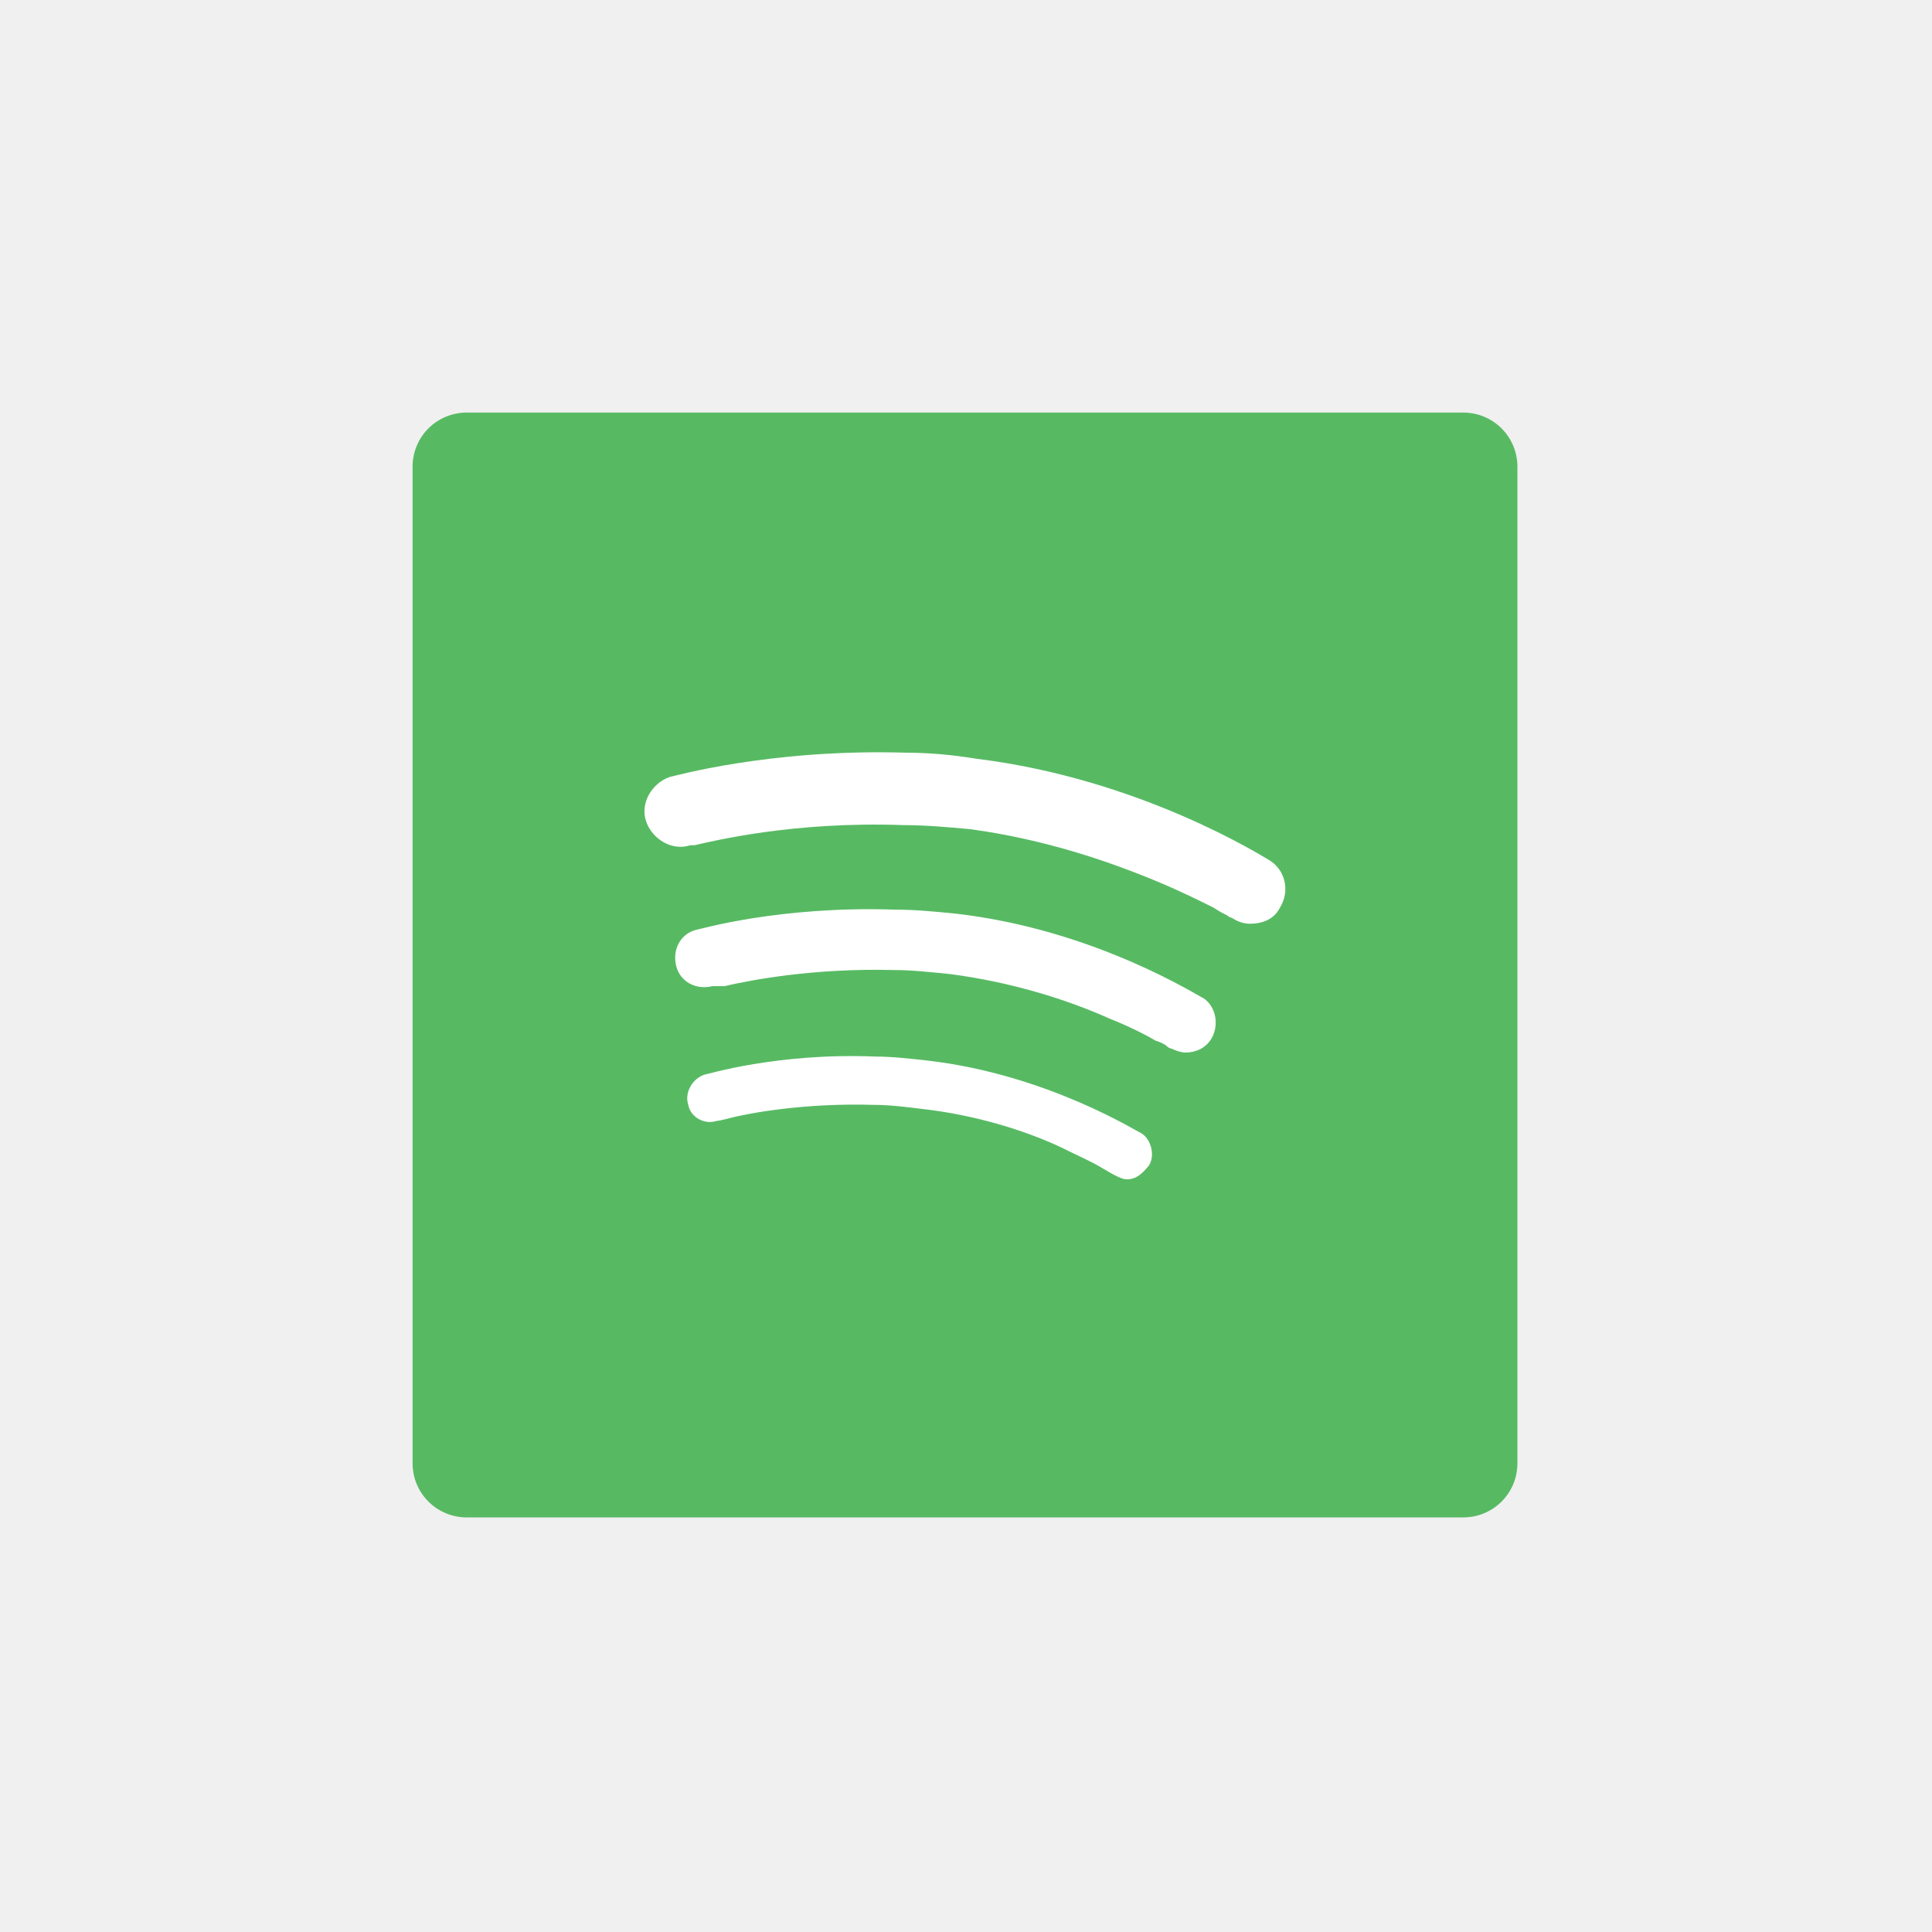
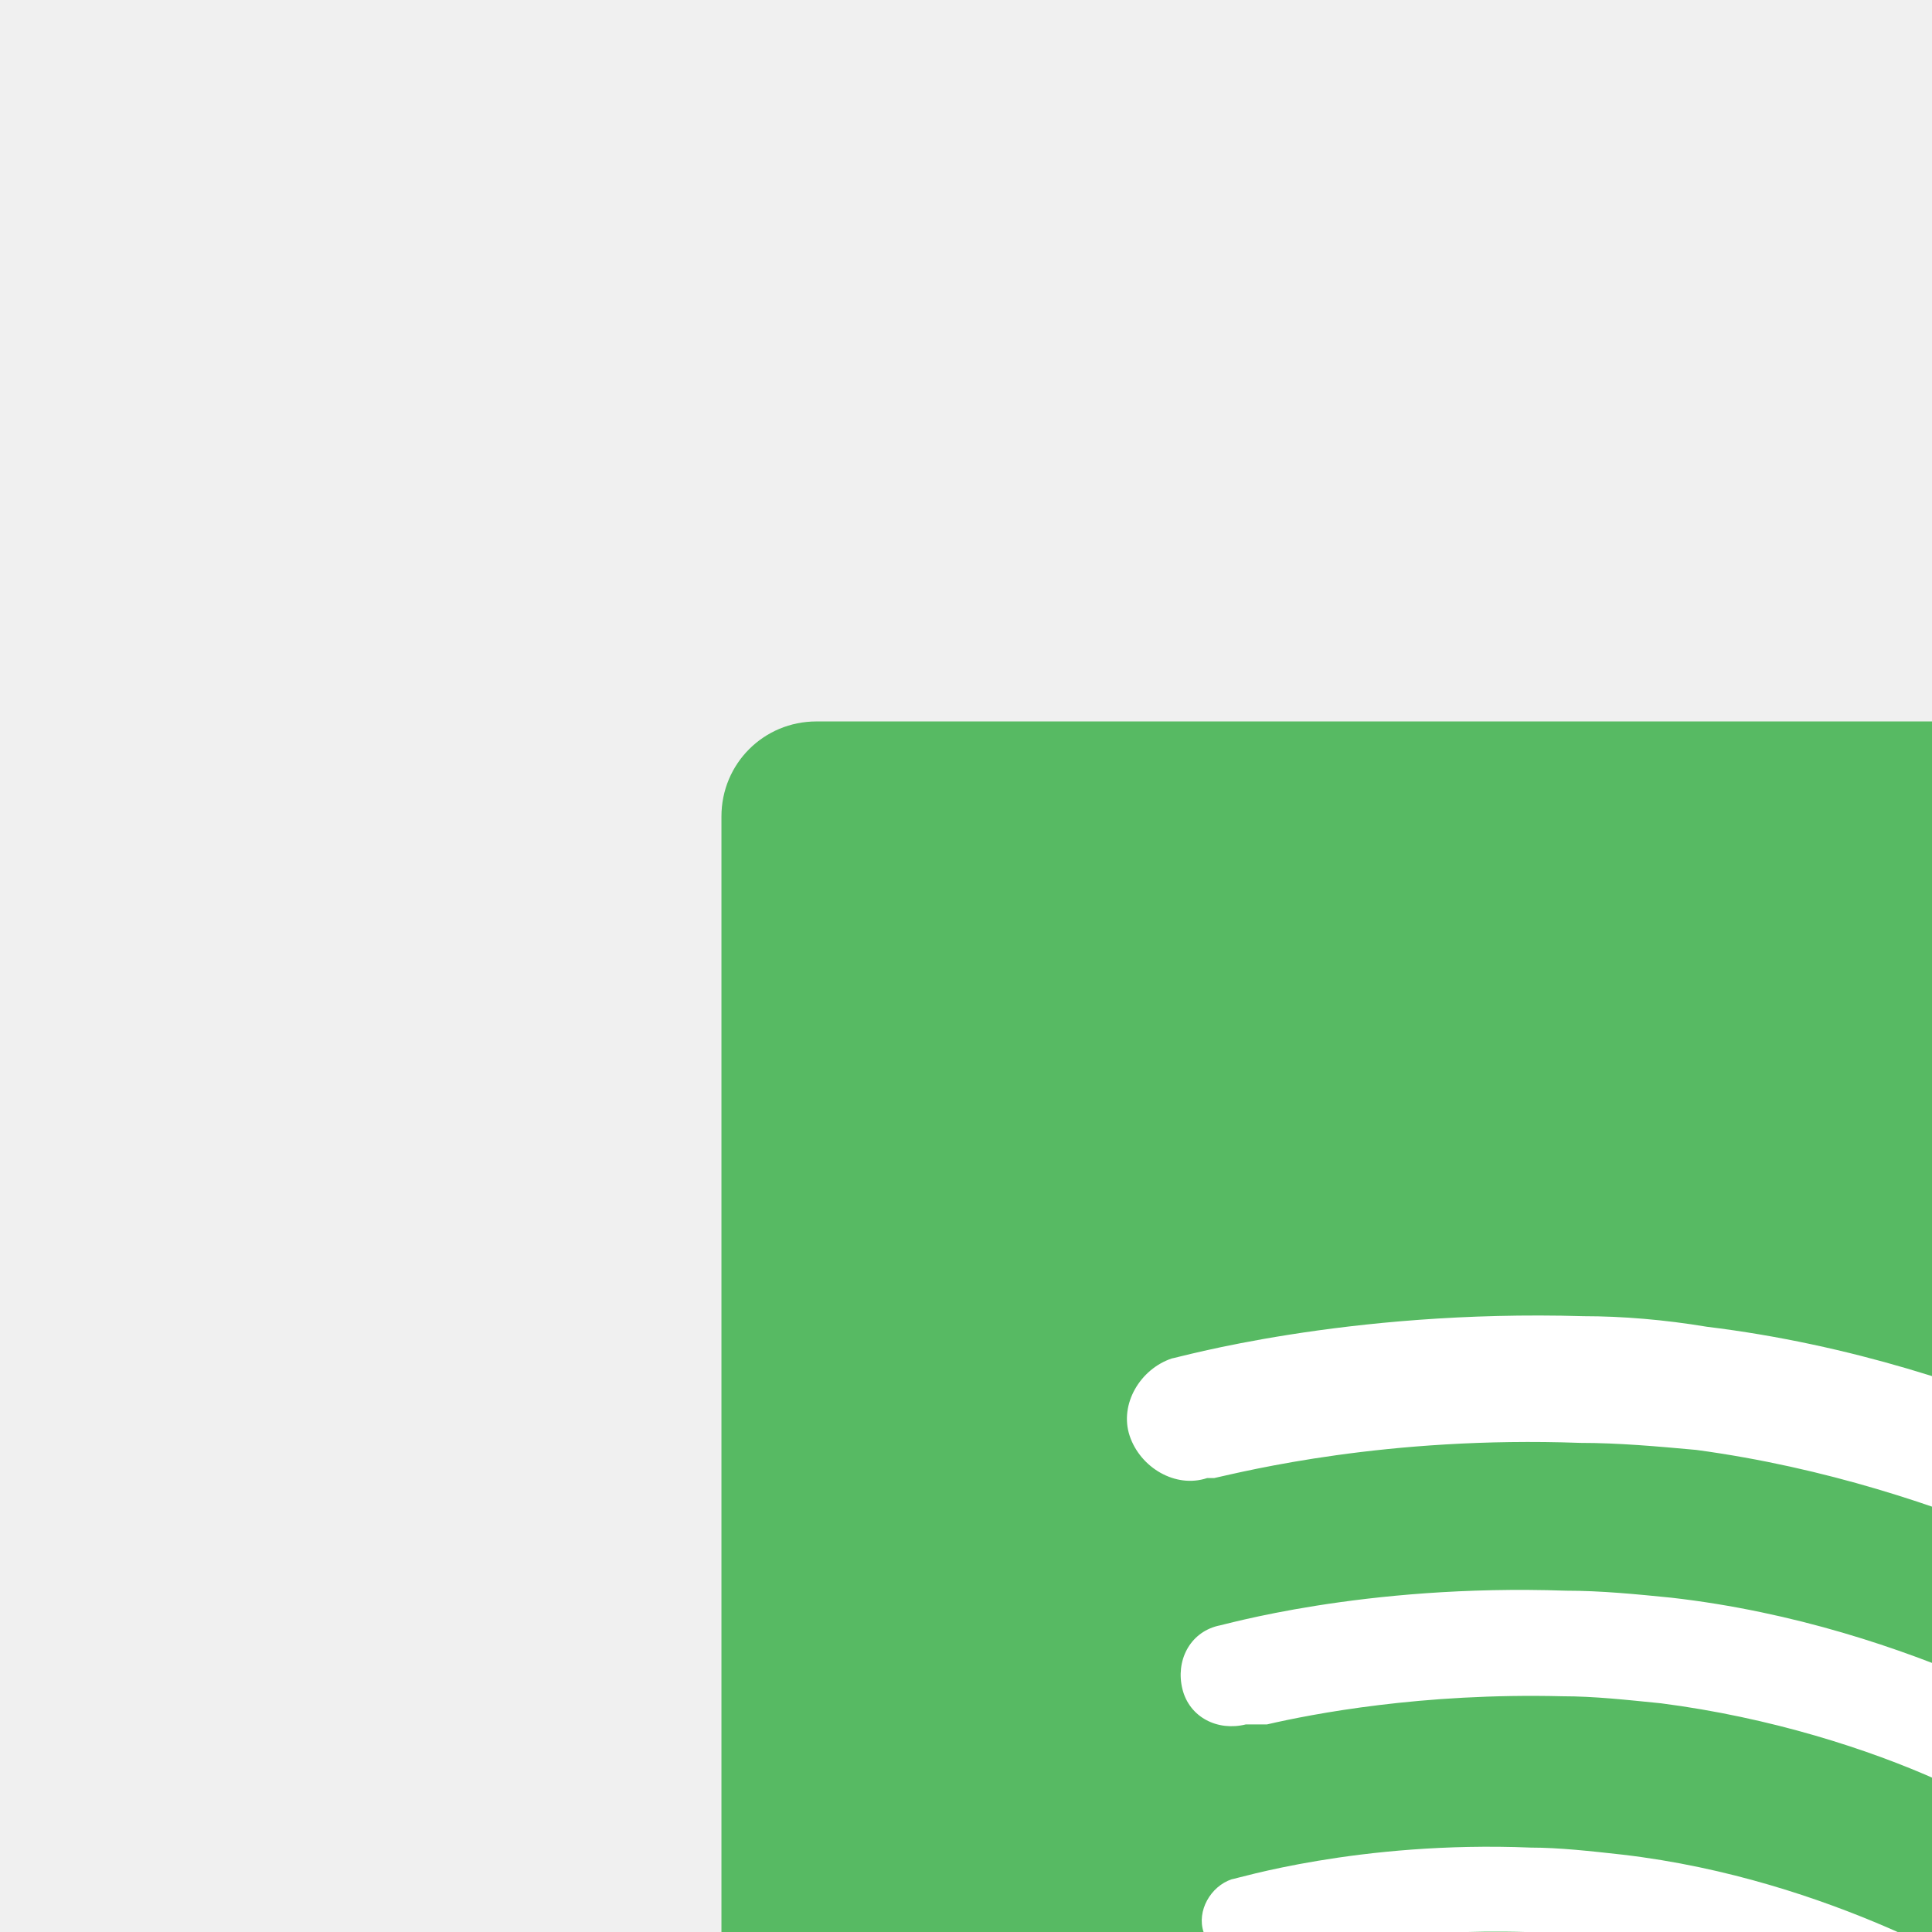
- <svg xmlns="http://www.w3.org/2000/svg" version="1.1" id="Layer_1" x="0px" y="0px" viewBox="0 0 96 96" style="enable-background:new 0 0 96 96;" xml:space="preserve">
+ <svg xmlns="http://www.w3.org/2000/svg" version="1.1" id="Layer_1" x="0px" y="0px" xml:space="preserve">
  <style type="text/css">
	.st0{fill:#57BA63;}
	.st1{fill:#FFFFFF;}
</style>
  <g id="XMLID_1_">
    <path id="XMLID_3_" class="st0" d="M23.2,20.5h49.5c1.5,0,2.7,1.2,2.7,2.7v49.5c0,1.5-1.2,2.7-2.7,2.7H23.2c-1.5,0-2.7-1.2-2.7-2.7   V23.2C20.5,21.7,21.7,20.5,23.2,20.5z" />
    <path id="XMLID_7_" class="st1" d="M56,58.6c-0.2,0-0.4-0.1-0.6-0.2c0,0-0.2-0.1-0.7-0.4c-0.5-0.3-1.2-0.6-2-1   c-1.7-0.8-4.2-1.6-6.9-1.9c-0.8-0.1-1.6-0.2-2.4-0.2c-3.4-0.1-6.2,0.4-7.3,0.7c-0.4,0.1-0.5,0.1-0.5,0.1c-0.6,0.2-1.3-0.2-1.4-0.8   c-0.2-0.6,0.2-1.3,0.8-1.5c0.1,0,3.6-1.1,8.5-0.9c0.8,0,1.7,0.1,2.6,0.2c6,0.7,10.5,3.6,10.6,3.6c0.5,0.3,0.7,1.1,0.4,1.6   C56.7,58.4,56.4,58.6,56,58.6z M60.2,51.6c-0.3,0.5-0.8,0.7-1.3,0.7c-0.2,0-0.5-0.1-0.7-0.2c0,0-0.1,0-0.2-0.1   c-0.1-0.1-0.3-0.2-0.6-0.3c-0.5-0.3-1.3-0.7-2.3-1.1c-2-0.9-4.8-1.8-7.9-2.2c-1-0.1-1.9-0.2-2.8-0.2c-4-0.1-7.1,0.5-8.4,0.8   C35.6,49,35.4,49,35.4,49c-0.8,0.2-1.6-0.2-1.8-1c-0.2-0.8,0.2-1.6,1-1.8c0.1,0,4.1-1.2,9.9-1c1,0,2,0.1,3,0.2   c7,0.8,12.2,4.2,12.3,4.2C60.4,50,60.6,50.9,60.2,51.6z M63.6,45.1c-0.3,0.6-0.9,0.8-1.5,0.8c-0.3,0-0.6-0.1-0.9-0.3   c0,0-0.1,0-0.2-0.1c-0.2-0.1-0.4-0.2-0.7-0.4c-0.6-0.3-1.6-0.8-2.8-1.3c-2.4-1-5.6-2.1-9.3-2.6C47.1,41.1,46,41,44.9,41   c-5.5-0.2-9.5,0.8-10.4,1c-0.1,0-0.2,0-0.2,0c-0.9,0.3-1.9-0.3-2.2-1.2c-0.3-0.9,0.3-1.9,1.2-2.2c0.1,0,4.9-1.4,11.7-1.2   c1.1,0,2.3,0.1,3.5,0.3c8.2,1,14.3,4.9,14.5,5C63.9,43.2,64.1,44.3,63.6,45.1z" />
  </g>
</svg>
